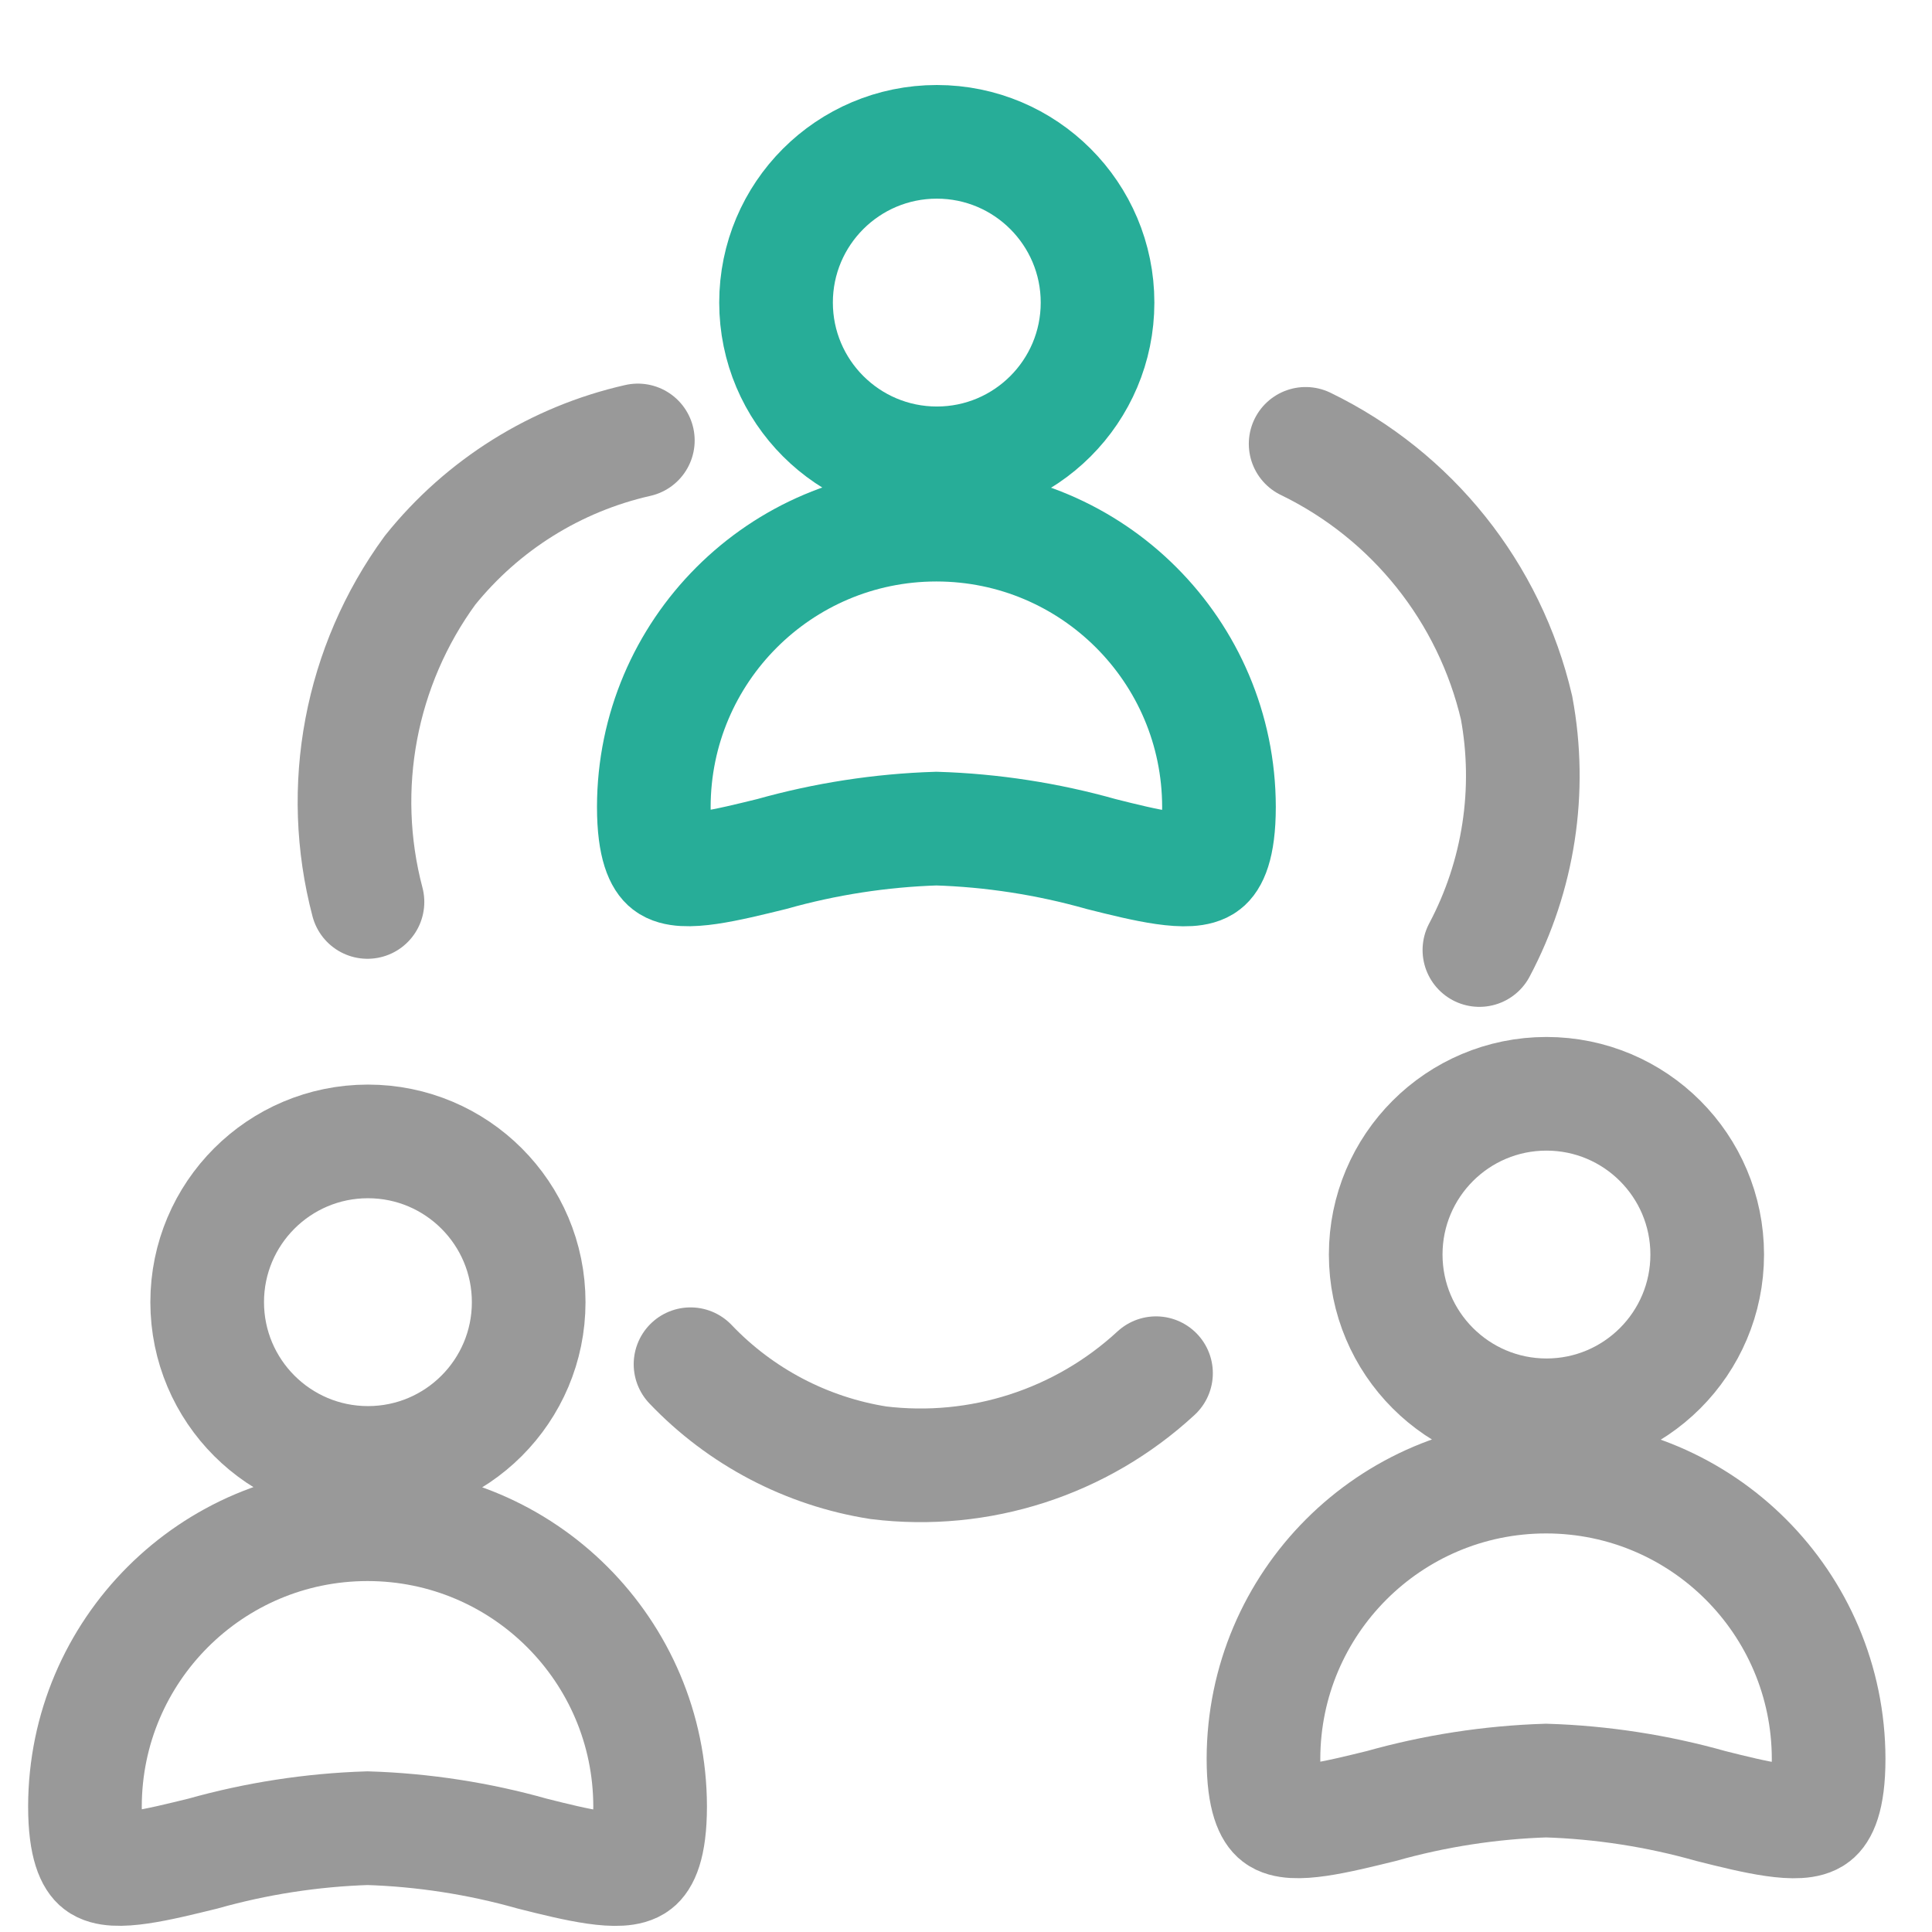
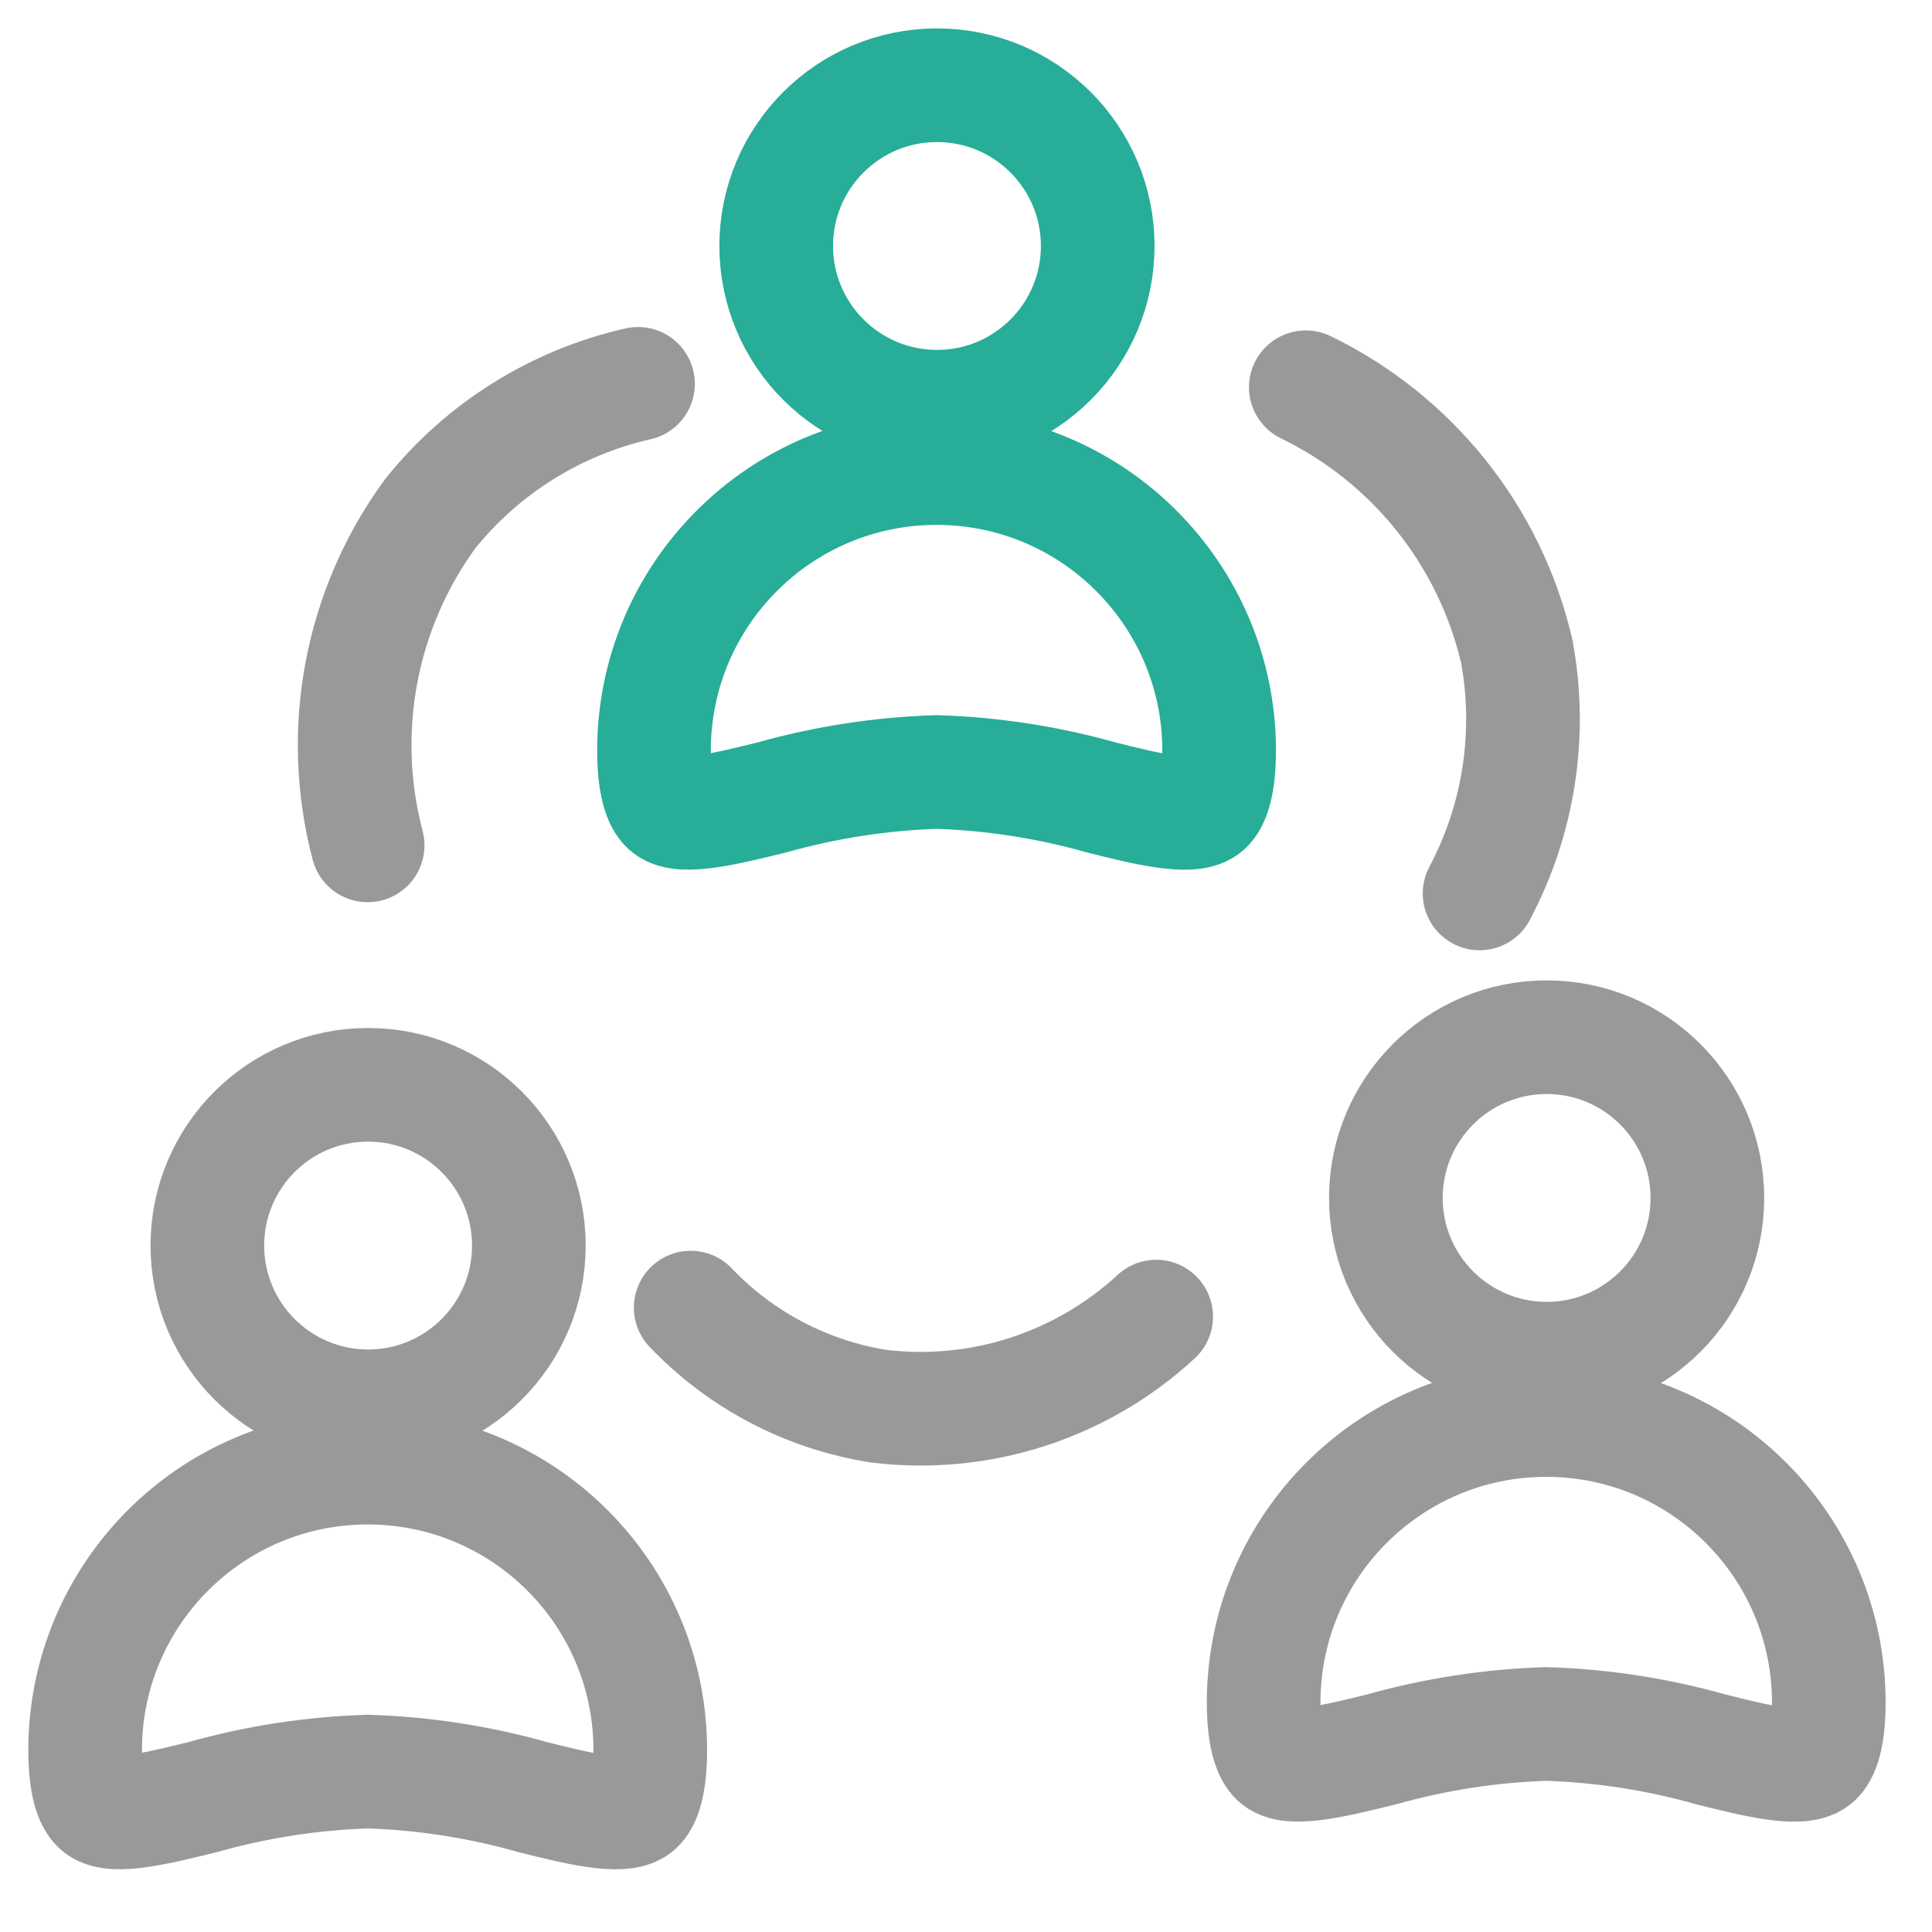
<svg xmlns="http://www.w3.org/2000/svg" width="34" height="34" viewBox="0 0 34 34">
  <defs>
    <clipPath id="clip-path">
-       <rect id="사각형_15549" data-name="사각형 15549" width="34" height="34" fill="none" stroke="#707070" stroke-width="2" />
+       <rect id="사각형_15528" data-name="사각형 15528" width="34" height="34" transform="translate(0.5 0.5)" fill="none" stroke="#707070" stroke-width="2" />
    </clipPath>
  </defs>
-   <g id="icon_usergp" clip-path="url(#clip-path)">
-     <g id="그룹_837" data-name="그룹 837" transform="translate(1 2)">
-       <path id="패스_578" data-name="패스 578" d="M21.445,3.579a2.829,2.829,0,1,1,2.829,2.829A2.831,2.831,0,0,1,21.445,3.579Zm2.829,3.908a4.974,4.974,0,0,1,4.966,4.966c0,.718-.151.945-.243,1.015-.259.205-1.058.011-1.83-.184a12.064,12.064,0,0,0-2.9-.448,12.108,12.108,0,0,0-2.9.448c-.772.189-1.571.389-1.83.184-.092-.07-.243-.3-.243-1.015a4.974,4.974,0,0,1,4.966-4.966Z" transform="translate(-8.788 -0.254)" fill="none" stroke="#27ad98" stroke-width="2" />
-       <path id="패스_579" data-name="패스 579" d="M41.319,34.612a2.829,2.829,0,1,1,2.829,2.829A2.831,2.831,0,0,1,41.319,34.612Zm2.829,3.908a4.974,4.974,0,0,1,4.966,4.966c0,.718-.151.945-.243,1.015-.259.205-1.058.011-1.83-.184a12.064,12.064,0,0,0-2.9-.448,12.108,12.108,0,0,0-2.9.448c-.772.189-1.571.389-1.83.184-.092-.07-.243-.3-.243-1.015a4.974,4.974,0,0,1,4.966-4.966Z" transform="translate(-17.933 -14.534)" fill="none" stroke="#999" stroke-width="2" />
-       <path id="패스_580" data-name="패스 580" d="M2.9,36.166a2.829,2.829,0,1,1,2.829,2.829A2.831,2.831,0,0,1,2.9,36.166Zm2.829,3.908a4.974,4.974,0,0,1,4.966,4.966c0,.718-.151.945-.243,1.015-.259.205-1.058.011-1.83-.184a12.064,12.064,0,0,0-2.9-.448,12.107,12.107,0,0,0-2.9.448c-.772.189-1.571.389-1.83.184-.092-.07-.243-.3-.243-1.015a4.974,4.974,0,0,1,4.966-4.966Z" transform="translate(-0.254 -15.25)" fill="none" stroke="#999" stroke-width="2" />
-       <path id="패스_581" data-name="패스 581" d="M14.524,10.485a6.542,6.542,0,0,0-3.658,2.286,6.909,6.909,0,0,0-1.1,5.836" transform="translate(-4.299 -4.734)" fill="none" stroke="#999" stroke-linecap="round" stroke-width="2" />
-       <path id="패스_582" data-name="패스 582" d="M43.6,19.508a6.546,6.546,0,0,0,.654-4.264A6.909,6.909,0,0,0,40.542,10.6" transform="translate(-18.565 -4.789)" fill="none" stroke="#999" stroke-linecap="round" stroke-width="2" />
-       <path id="패스_583" data-name="패스 583" d="M20.488,40.6a5.819,5.819,0,0,0,3.306,1.734,6.106,6.106,0,0,0,4.886-1.576" transform="translate(-9.336 -18.592)" fill="none" stroke="#999" stroke-linecap="round" stroke-width="2" />
+   <g id="icon_usergp" transform="translate(-0.5 -0.5)" clip-path="url(#clip-path)">
+     <g id="그룹_789" data-name="그룹 789" transform="translate(1.503 1.504)">
+       <path id="패스_516" data-name="패스 516" d="M21.445,3.579a2.829,2.829,0,1,1,2.829,2.829A2.831,2.831,0,0,1,21.445,3.579Zm2.829,3.908a4.974,4.974,0,0,1,4.966,4.966c0,.718-.151.945-.243,1.015-.259.205-1.058.011-1.83-.184a12.064,12.064,0,0,0-2.9-.448,12.108,12.108,0,0,0-2.9.448c-.772.189-1.571.389-1.83.184-.092-.07-.243-.3-.243-1.015a4.974,4.974,0,0,1,4.966-4.966Z" transform="translate(-8.788 -0.254)" fill="none" stroke="#27ad98" stroke-width="2" />
+       <path id="패스_517" data-name="패스 517" d="M41.319,34.612a2.829,2.829,0,1,1,2.829,2.829A2.831,2.831,0,0,1,41.319,34.612Zm2.829,3.908a4.974,4.974,0,0,1,4.966,4.966c0,.718-.151.945-.243,1.015-.259.205-1.058.011-1.83-.184a12.064,12.064,0,0,0-2.9-.448,12.108,12.108,0,0,0-2.9.448c-.772.189-1.571.389-1.83.184-.092-.07-.243-.3-.243-1.015a4.974,4.974,0,0,1,4.966-4.966Z" transform="translate(-17.933 -14.534)" fill="none" stroke="#999" stroke-width="2" />
+       <path id="패스_518" data-name="패스 518" d="M2.9,36.166a2.829,2.829,0,1,1,2.829,2.829A2.831,2.831,0,0,1,2.9,36.166Zm2.829,3.908a4.974,4.974,0,0,1,4.966,4.966c0,.718-.151.945-.243,1.015-.259.205-1.058.011-1.83-.184a12.064,12.064,0,0,0-2.9-.448,12.107,12.107,0,0,0-2.9.448c-.772.189-1.571.389-1.83.184-.092-.07-.243-.3-.243-1.015a4.974,4.974,0,0,1,4.966-4.966Z" transform="translate(-0.254 -15.25)" fill="none" stroke="#999" stroke-width="2" />
+       <path id="패스_519" data-name="패스 519" d="M14.524,10.485a6.542,6.542,0,0,0-3.658,2.286,6.909,6.909,0,0,0-1.1,5.836" transform="translate(-4.299 -4.734)" fill="none" stroke="#999" stroke-linecap="round" stroke-width="2" />
+       <path id="패스_520" data-name="패스 520" d="M43.6,19.508a6.546,6.546,0,0,0,.654-4.264A6.909,6.909,0,0,0,40.542,10.6" transform="translate(-18.565 -4.789)" fill="none" stroke="#999" stroke-linecap="round" stroke-width="2" />
+       <path id="패스_521" data-name="패스 521" d="M20.488,40.6a5.819,5.819,0,0,0,3.306,1.734,6.106,6.106,0,0,0,4.886-1.576" transform="translate(-9.336 -18.592)" fill="none" stroke="#999" stroke-linecap="round" stroke-width="2" />
    </g>
  </g>
</svg>
